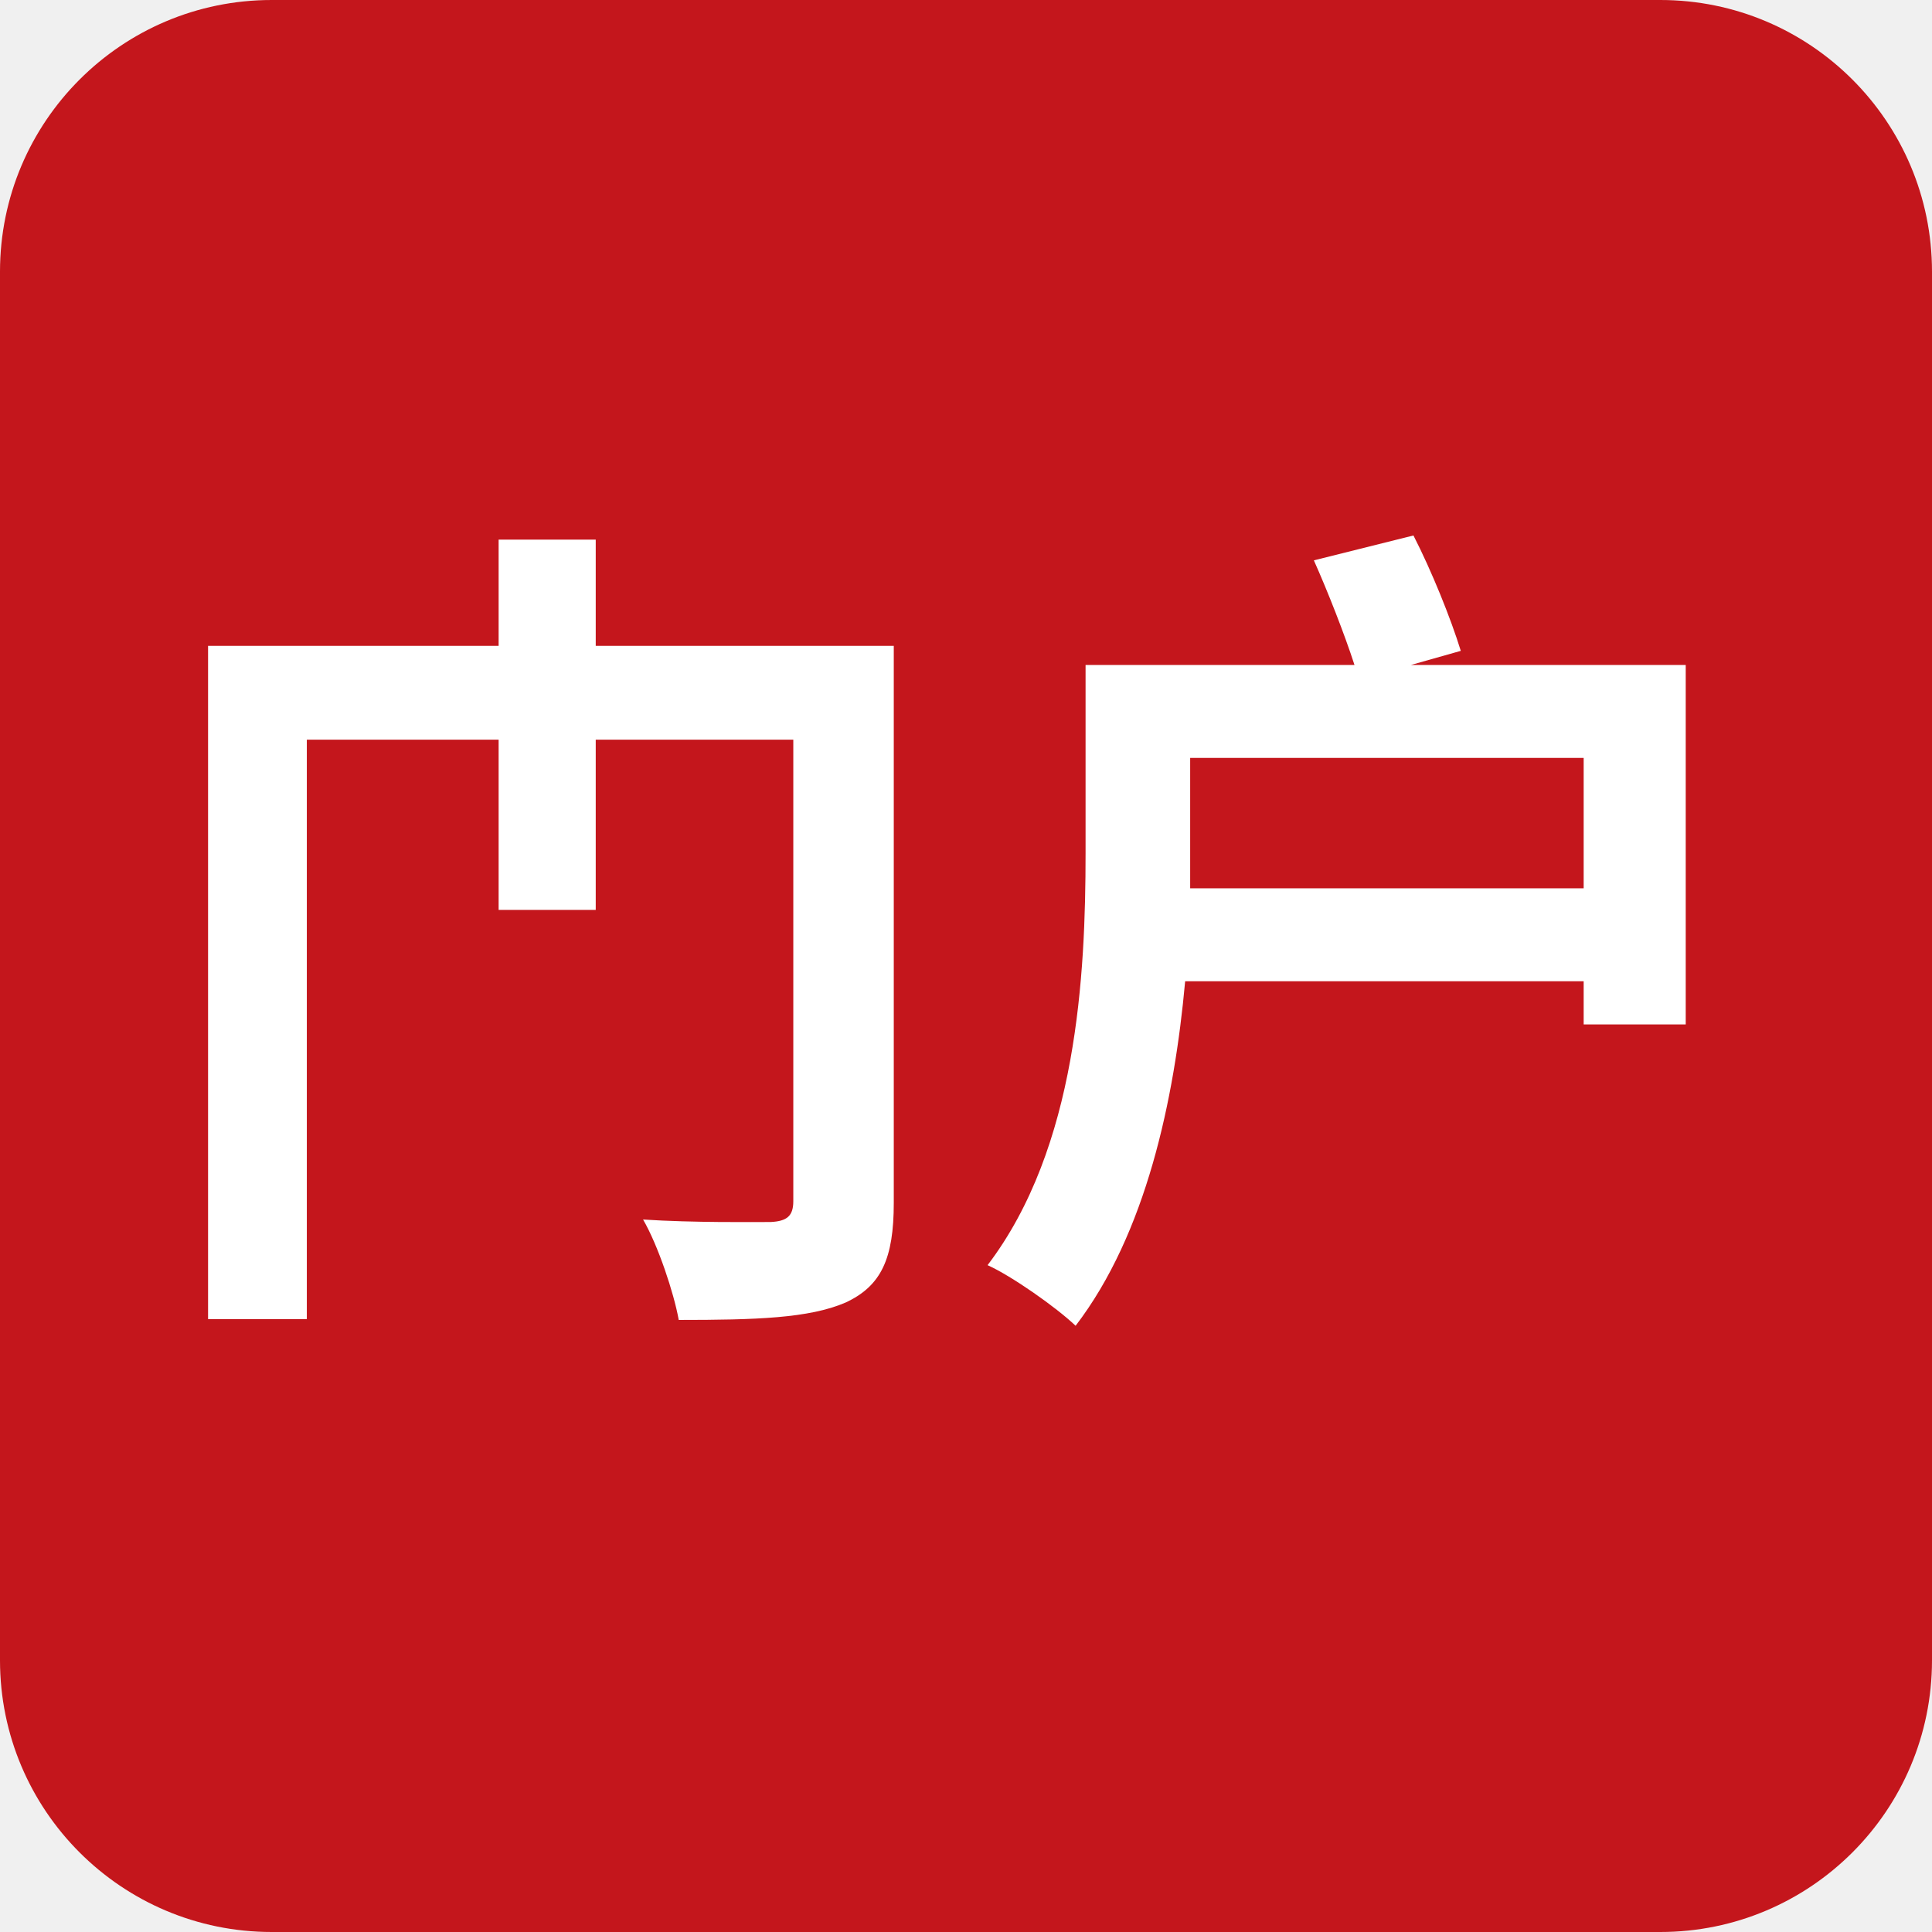
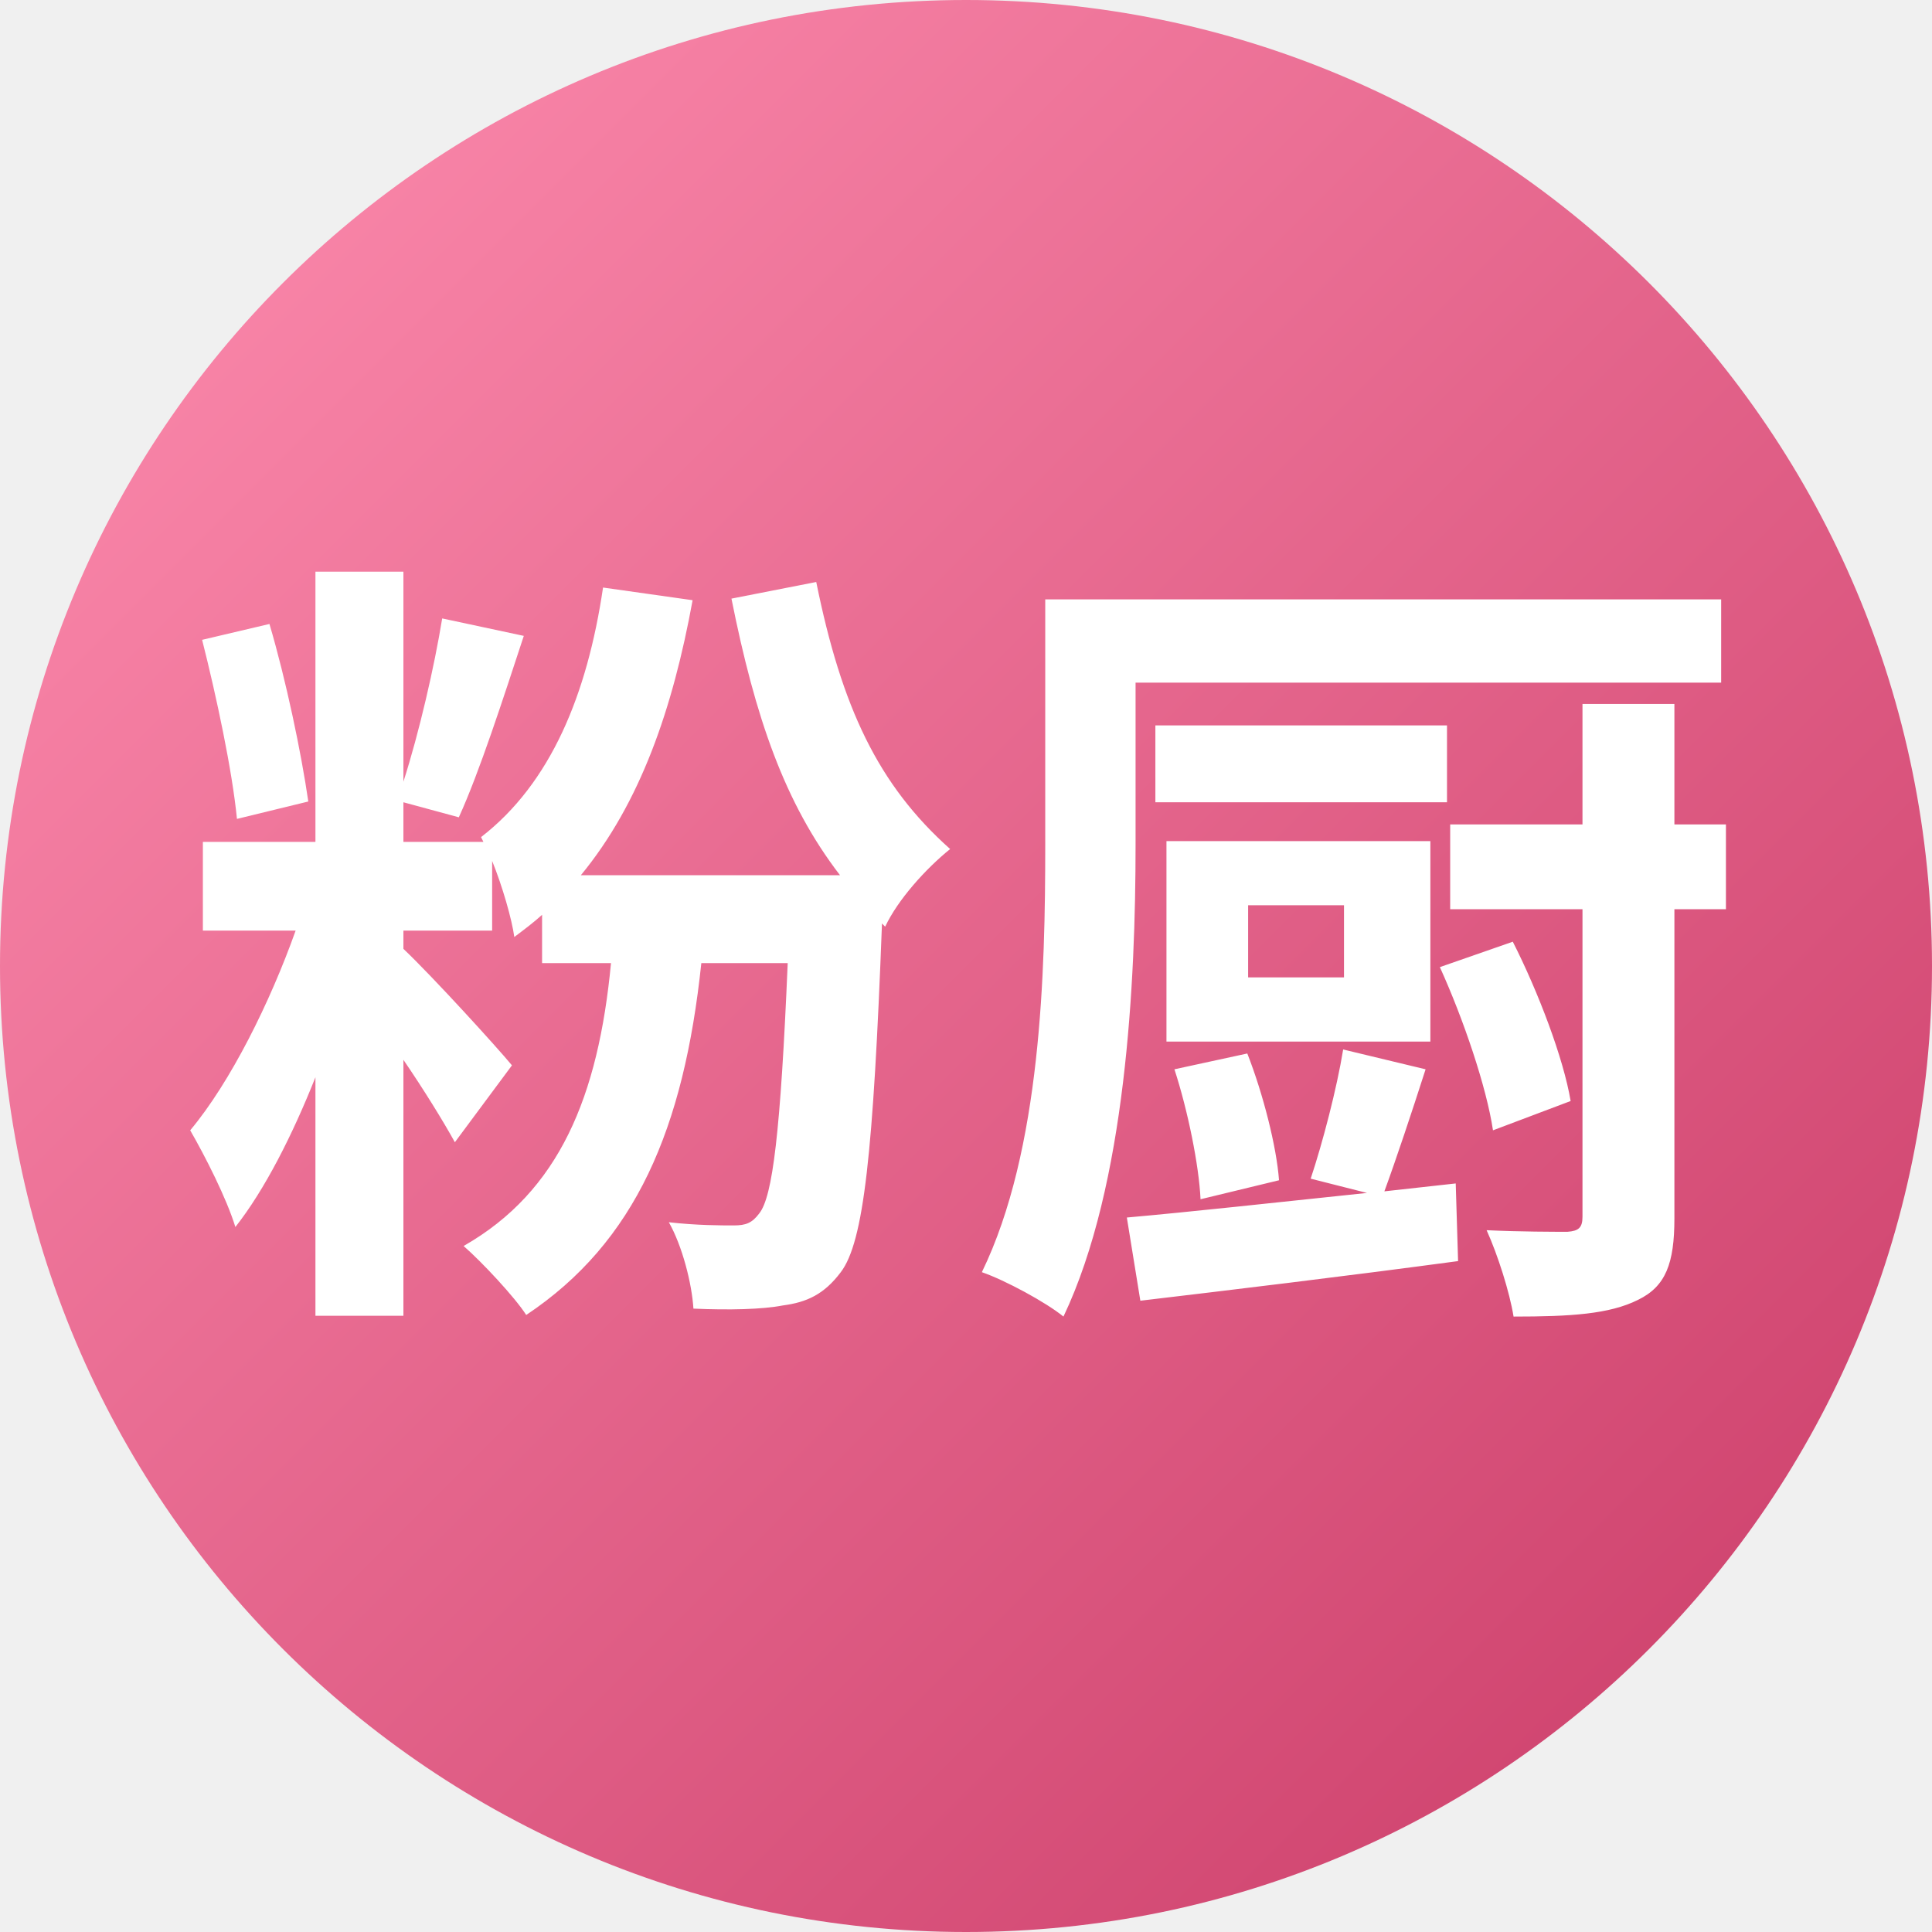
<svg xmlns="http://www.w3.org/2000/svg" width="512" height="512" viewBox="0 0 512 512">
-   <rect width="512" height="512" rx="72" fill="#c4161c" />
-   <text x="256" y="330" font-family="Microsoft YaHei, PingFang SC, sans-serif" font-size="220" font-weight="700" fill="#fff" text-anchor="middle">门户</text>
+   <defs>
+     <linearGradient id="g" x1="0" y1="0" x2="1" y2="1">
+       <stop offset="0" stop-color="#ff8fb1" />
+       <stop offset="1" stop-color="#c93a66" />
+     </linearGradient>
+   </defs>
+   <circle cx="256" cy="256" r="256" fill="url(#g)" />
+   <text x="256" y="330" font-family="Microsoft YaHei, PingFang SC, sans-serif" font-size="210" font-weight="700" fill="#fff" text-anchor="middle">粉厨</text>
</svg>
